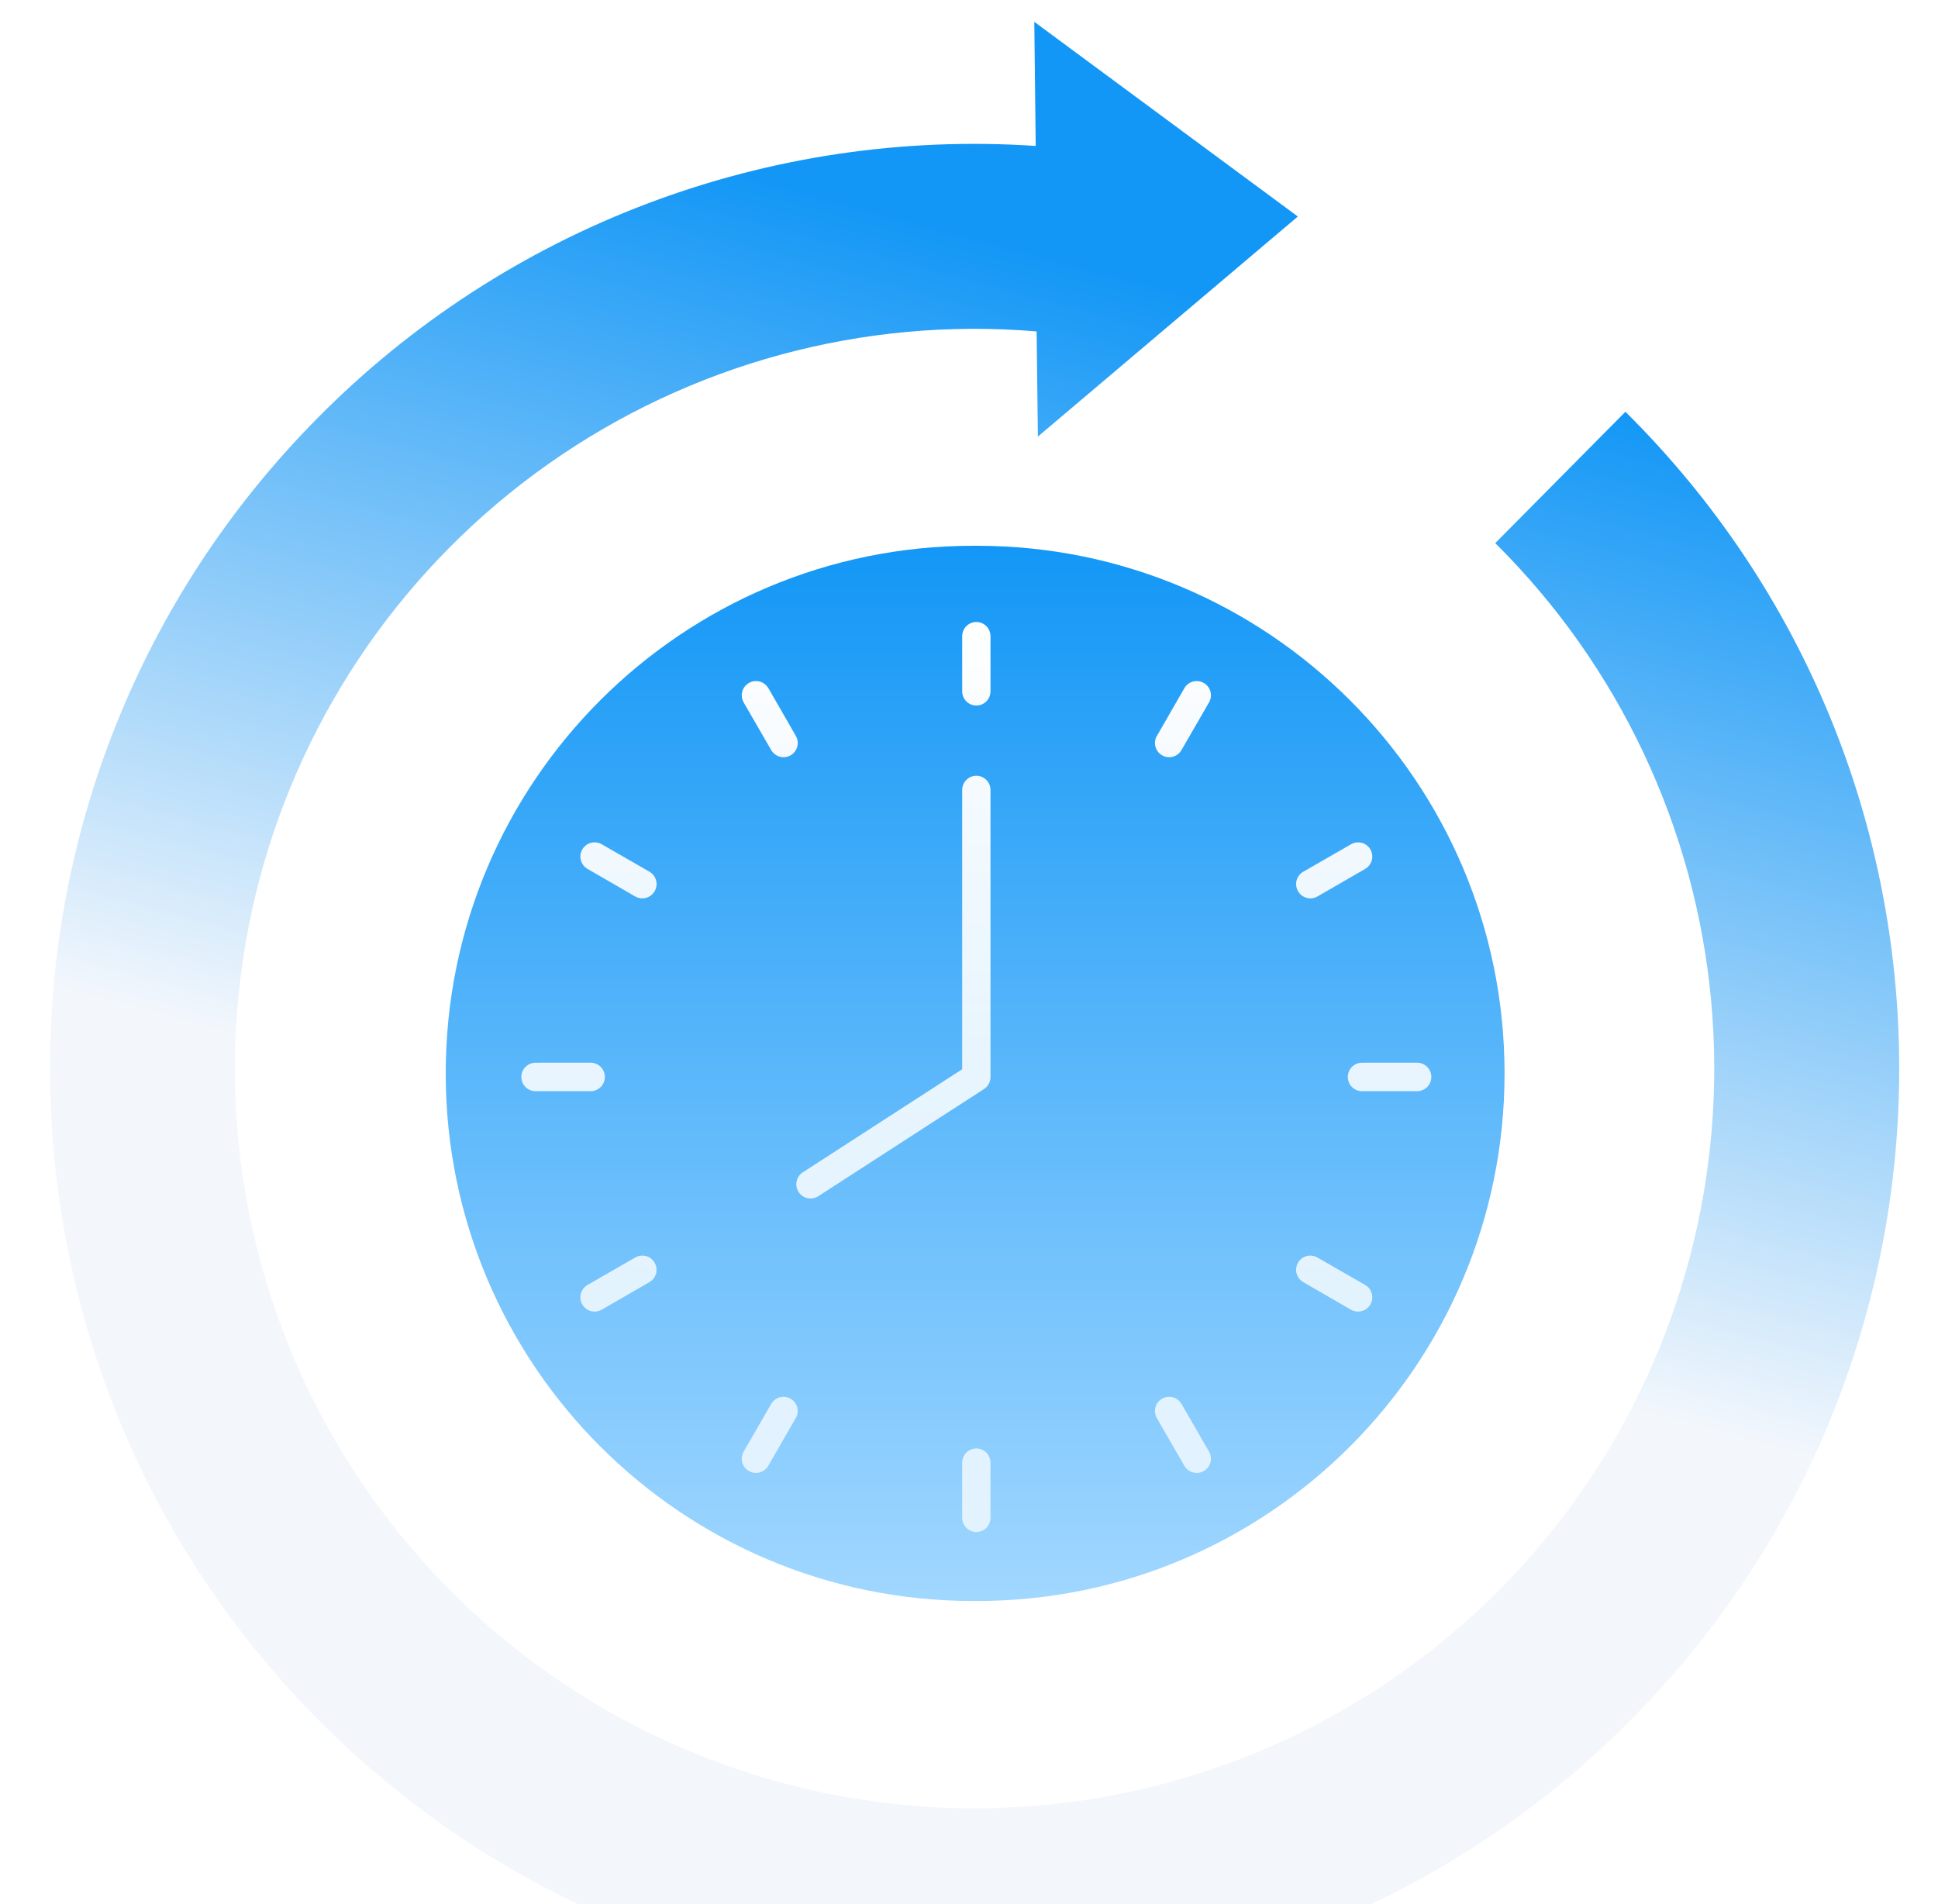
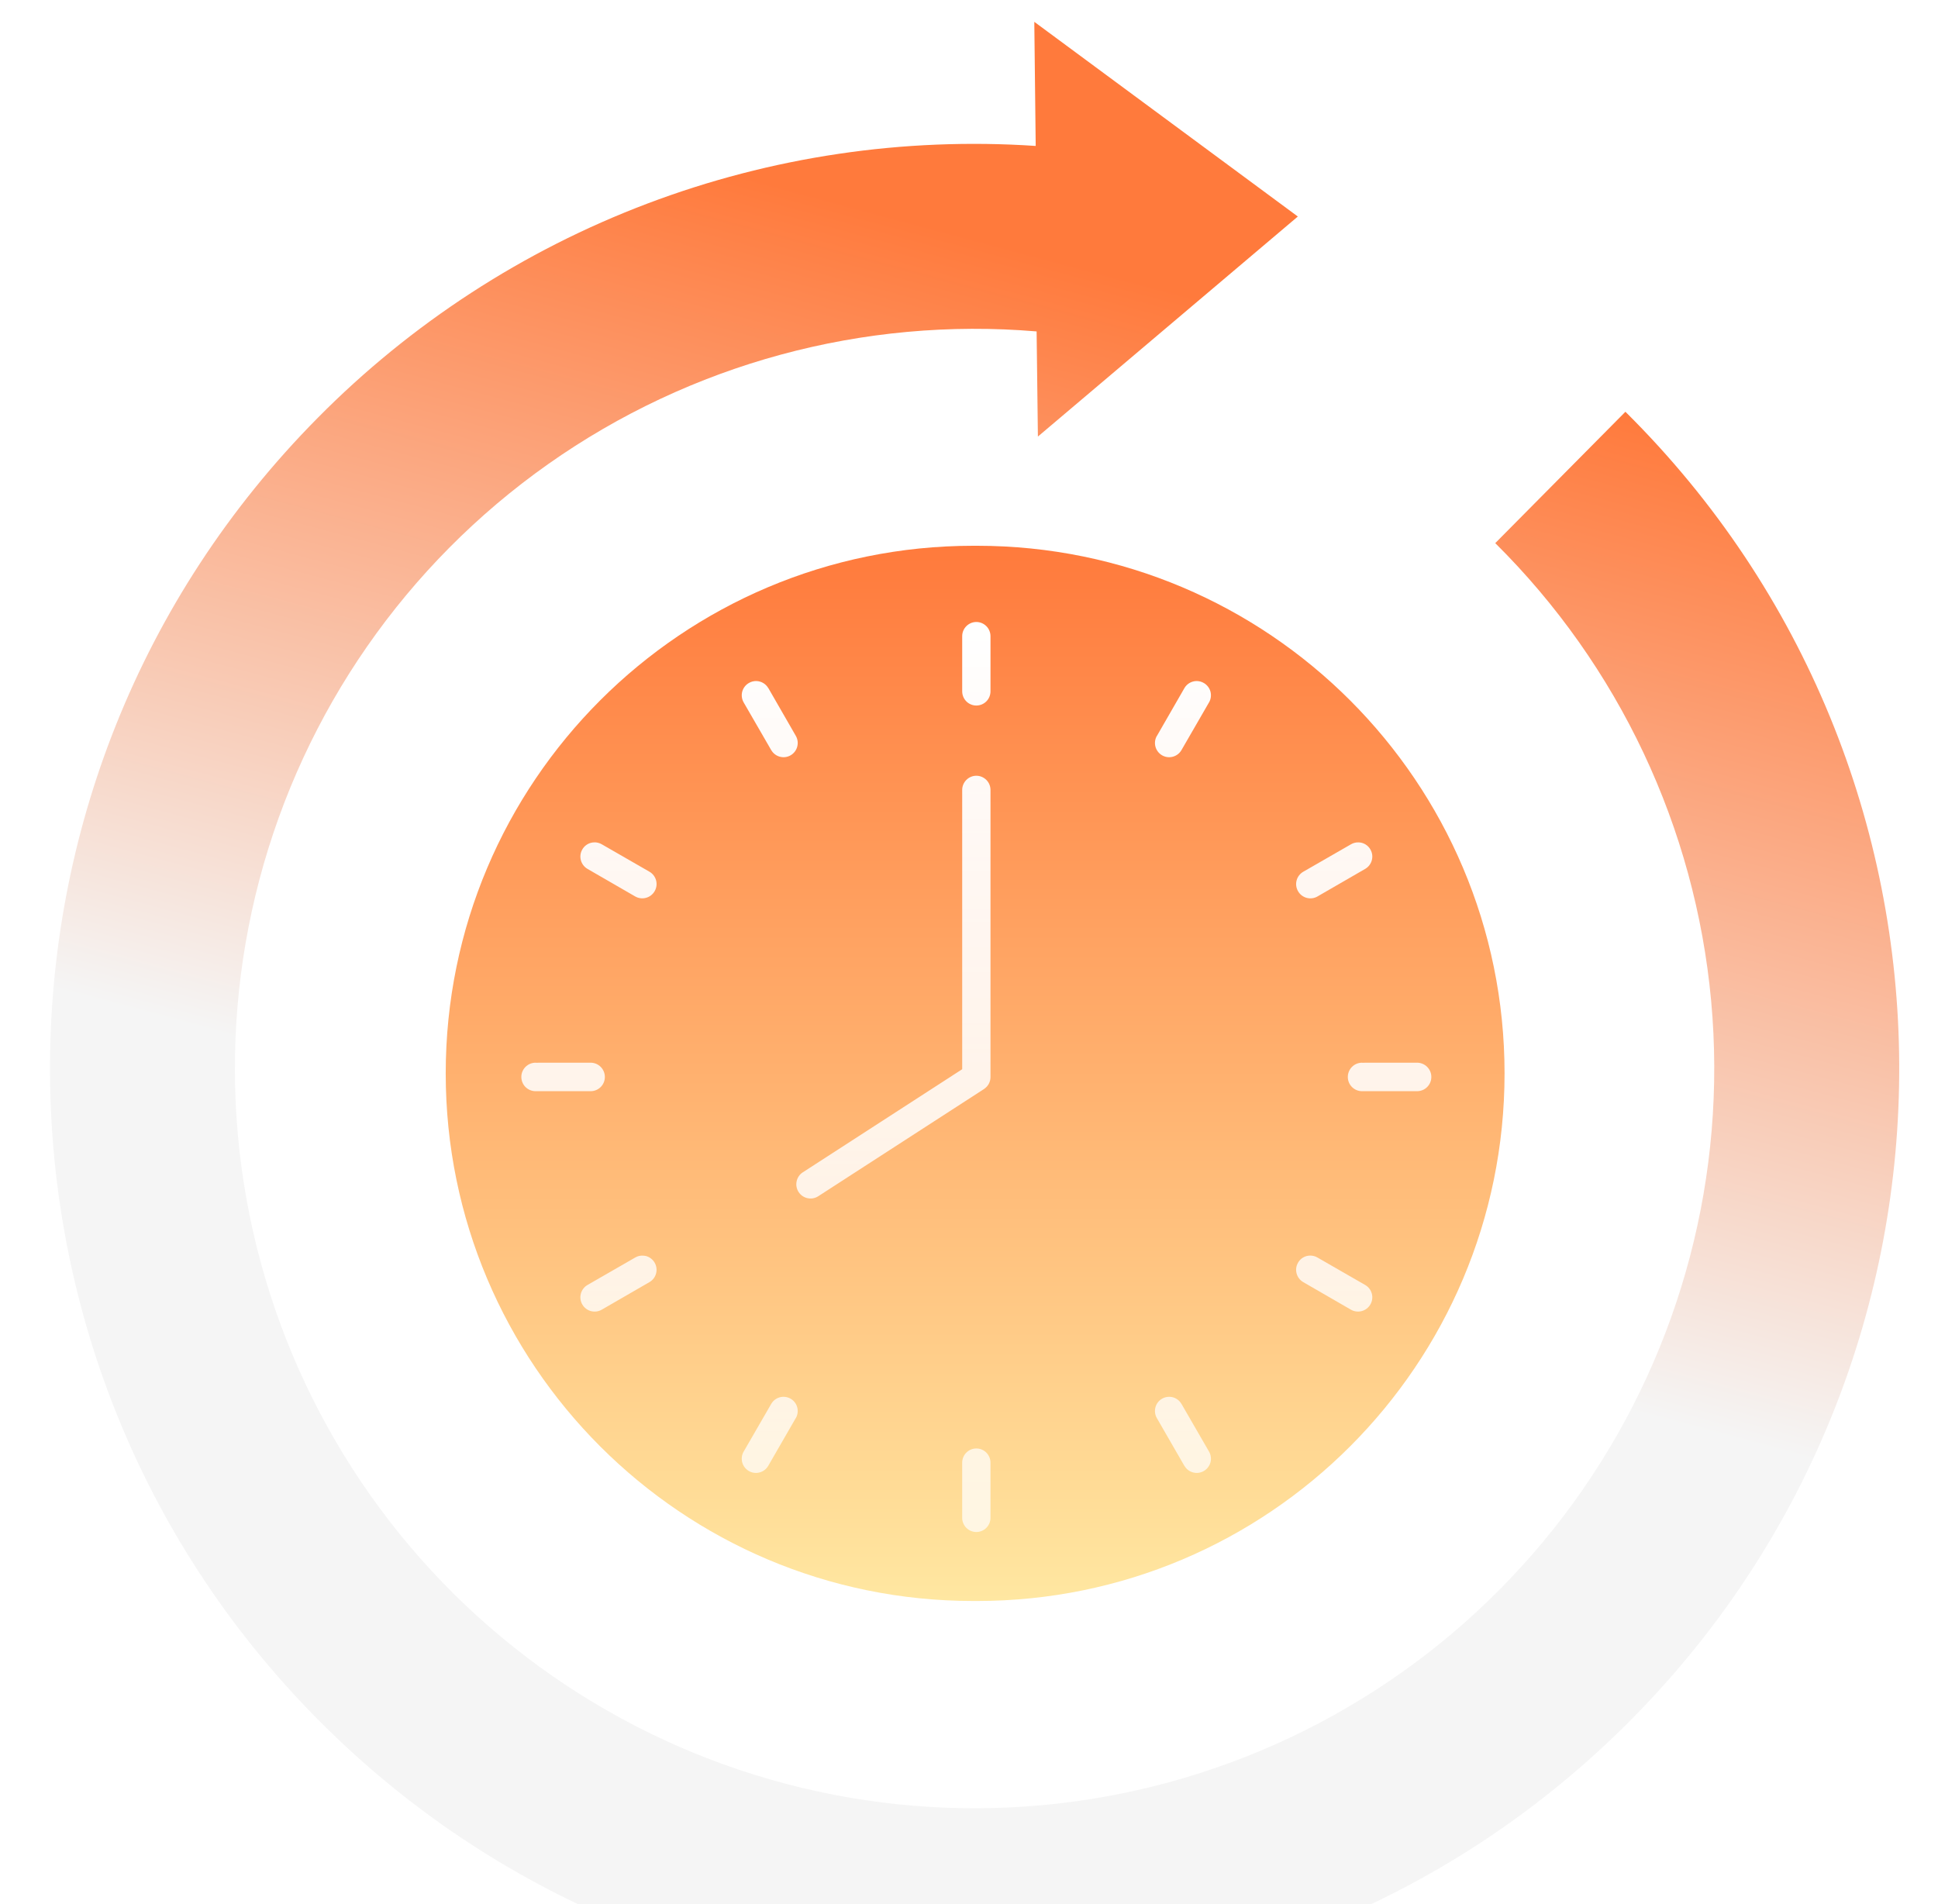
<svg xmlns="http://www.w3.org/2000/svg" width="227" height="223" viewBox="0 0 227 223" fill="none">
-   <path d="M37.228 48.93C-4.873 91.418 -4.559 159.987 37.93 202.087C80.418 244.188 148.986 243.874 191.087 201.386C233.188 158.897 232.874 90.329 190.386 48.228L175.14 63.614C189.611 77.955 198.565 96.938 200.429 117.226C202.293 137.515 196.948 157.811 185.332 174.549C173.716 191.287 156.573 203.396 136.915 208.749C117.257 214.102 96.342 212.356 77.843 203.817C59.345 195.279 44.447 180.495 35.768 162.062C27.088 143.63 25.183 122.728 30.385 103.029C35.587 83.331 47.565 66.096 64.214 54.353C80.863 42.61 101.118 37.109 121.42 38.818L121.57 51.132L152.017 25.36L121.149 2.557L121.313 17.093C105.834 16.054 90.312 18.36 75.803 23.853C61.294 29.346 48.138 37.899 37.228 48.93Z" fill="url(#paint0_linear_139_486)" />
-   <rect x="52.207" y="63.923" width="124.023" height="123.592" rx="61.796" fill="url(#paint1_linear_139_486)" />
-   <path d="M114.361 72.849C113.445 72.853 112.707 73.596 112.703 74.506V80.977C112.707 81.893 113.445 82.635 114.361 82.635C115.276 82.635 116.014 81.893 116.018 80.977V74.506C116.014 73.596 115.276 72.853 114.361 72.849ZM88.611 79.766C88.296 79.757 87.991 79.834 87.718 79.994C87.335 80.212 87.058 80.577 86.939 81C86.825 81.428 86.885 81.884 87.103 82.266L90.337 87.863V87.858C90.801 88.655 91.817 88.924 92.609 88.464C93.406 87.999 93.675 86.984 93.215 86.187L89.995 80.59L89.99 80.595C89.704 80.099 89.184 79.789 88.611 79.766ZM140.111 79.766C139.537 79.789 139.018 80.099 138.731 80.595L135.511 86.192L135.506 86.187C135.046 86.984 135.315 87.999 136.112 88.464C136.904 88.924 137.92 88.655 138.385 87.858L141.618 82.261V82.266C141.837 81.884 141.896 81.428 141.782 81C141.664 80.577 141.386 80.212 141.003 79.994C140.735 79.834 140.425 79.757 140.111 79.766ZM114.361 90.859C113.919 90.859 113.495 91.037 113.186 91.351C112.876 91.665 112.698 92.089 112.703 92.531V125.232L94.039 137.304H94.035C93.661 137.545 93.402 137.923 93.311 138.356C93.215 138.793 93.301 139.244 93.543 139.617C94.044 140.387 95.073 140.605 95.843 140.109L115.271 127.545V127.541C115.74 127.231 116.023 126.703 116.018 126.143V92.531C116.023 91.611 115.281 90.864 114.361 90.859ZM69.583 98.665C69.46 98.665 69.337 98.683 69.214 98.715C68.791 98.828 68.426 99.106 68.208 99.489C67.743 100.281 68.016 101.301 68.809 101.766L74.406 104.999C74.789 105.217 75.244 105.277 75.668 105.158C76.096 105.044 76.46 104.762 76.679 104.38C77.143 103.587 76.87 102.567 76.078 102.103L70.48 98.883C70.212 98.728 69.897 98.646 69.583 98.66L69.583 98.665ZM159.138 98.665C158.824 98.651 158.51 98.728 158.241 98.888L152.644 102.107C151.851 102.572 151.578 103.587 152.043 104.384C152.503 105.181 153.518 105.459 154.315 104.999L159.912 101.766C160.705 101.301 160.978 100.281 160.514 99.489C160.295 99.106 159.931 98.829 159.507 98.715C159.384 98.683 159.261 98.669 159.138 98.665ZM62.737 124.472V124.467C62.291 124.467 61.867 124.645 61.553 124.959C61.239 125.273 61.061 125.697 61.066 126.143C61.066 126.584 61.243 127.008 61.553 127.318C61.867 127.632 62.295 127.805 62.737 127.805H69.19C70.106 127.8 70.848 127.058 70.848 126.143C70.848 125.701 70.675 125.273 70.365 124.963C70.056 124.649 69.632 124.471 69.191 124.467L62.737 124.472ZM159.533 124.472L159.529 124.467C159.087 124.472 158.664 124.649 158.354 124.963C158.044 125.273 157.871 125.701 157.871 126.143C157.871 127.058 158.613 127.8 159.529 127.805H165.982C166.424 127.805 166.852 127.632 167.166 127.318C167.476 127.008 167.654 126.584 167.654 126.143C167.658 125.697 167.481 125.273 167.166 124.959C166.852 124.645 166.429 124.467 165.982 124.467L159.533 124.472ZM75.297 147.063C74.983 147.05 74.673 147.127 74.404 147.286L68.807 150.506C68.015 150.97 67.742 151.991 68.206 152.783C68.425 153.165 68.789 153.448 69.217 153.562C69.641 153.675 70.096 153.621 70.479 153.398L76.076 150.164C76.868 149.705 77.142 148.685 76.677 147.888C76.459 147.51 76.094 147.227 75.671 147.113C75.548 147.086 75.425 147.068 75.297 147.063ZM153.422 147.063C153.294 147.063 153.171 147.082 153.048 147.113C152.625 147.227 152.26 147.505 152.042 147.888C151.577 148.68 151.851 149.7 152.643 150.164L158.24 153.398C159.037 153.853 160.053 153.58 160.513 152.783C160.977 151.986 160.704 150.966 159.912 150.506L154.314 147.286C154.046 147.127 153.736 147.05 153.422 147.059L153.422 147.063ZM91.715 163.599C91.146 163.622 90.622 163.931 90.335 164.428L87.102 170.024V170.02C86.883 170.402 86.824 170.858 86.938 171.286C87.056 171.709 87.334 172.074 87.717 172.292C88.099 172.515 88.555 172.574 88.983 172.456C89.406 172.342 89.771 172.06 89.989 171.677L93.209 166.094L93.214 166.099C93.674 165.302 93.405 164.286 92.608 163.822C92.339 163.667 92.03 163.59 91.715 163.599ZM137.004 163.599C136.689 163.59 136.38 163.667 136.111 163.822C135.314 164.286 135.045 165.302 135.505 166.099L138.725 171.682L138.73 171.677C138.948 172.064 139.313 172.342 139.736 172.456C140.164 172.574 140.62 172.515 141.002 172.292C141.385 172.074 141.663 171.709 141.781 171.286C141.895 170.858 141.836 170.402 141.617 170.02L138.384 164.423V164.428C138.097 163.931 137.573 163.622 137.004 163.599ZM114.359 169.651C113.444 169.651 112.706 170.393 112.702 171.308V177.766C112.697 178.208 112.875 178.631 113.184 178.945C113.494 179.26 113.918 179.433 114.359 179.437C114.801 179.433 115.225 179.26 115.534 178.945C115.844 178.631 116.022 178.208 116.017 177.766V171.308C116.013 170.393 115.275 169.651 114.359 169.651Z" fill="url(#paint2_linear_139_486)" />
+   <path d="M37.228 48.93C-4.873 91.418 -4.559 159.987 37.93 202.087C80.418 244.188 148.986 243.874 191.087 201.386C233.188 158.897 232.874 90.329 190.386 48.228L175.14 63.614C189.611 77.955 198.565 96.938 200.429 117.226C202.293 137.515 196.948 157.811 185.332 174.549C173.716 191.287 156.573 203.396 136.915 208.749C117.257 214.102 96.342 212.356 77.843 203.817C59.345 195.279 44.447 180.495 35.768 162.062C27.088 143.63 25.183 122.728 30.385 103.029C35.587 83.331 47.565 66.096 64.214 54.353C80.863 42.61 101.118 37.109 121.42 38.818L121.57 51.132L152.017 25.36L121.149 2.557L121.313 17.093C105.834 16.054 90.312 18.36 75.803 23.853C61.294 29.346 48.138 37.899 37.228 48.93Z" fill="url(#paint0_linear_201_502)" />
+   <rect x="52.207" y="63.923" width="124.023" height="123.592" rx="61.796" fill="url(#paint1_linear_201_502)" />
+   <path d="M114.361 72.849C113.445 72.853 112.707 73.596 112.703 74.506V80.977C112.707 81.893 113.445 82.635 114.361 82.635C115.276 82.635 116.014 81.893 116.018 80.977V74.506C116.014 73.596 115.276 72.853 114.361 72.849ZM88.611 79.766C88.296 79.757 87.991 79.834 87.718 79.994C87.335 80.212 87.058 80.577 86.939 81C86.825 81.428 86.885 81.884 87.103 82.266L90.337 87.863V87.858C90.801 88.655 91.817 88.924 92.609 88.464C93.406 87.999 93.675 86.984 93.215 86.187L89.995 80.59L89.99 80.595C89.704 80.099 89.184 79.789 88.611 79.766ZM140.111 79.766C139.537 79.789 139.018 80.099 138.731 80.595L135.511 86.192L135.506 86.187C135.046 86.984 135.315 87.999 136.112 88.464C136.904 88.924 137.92 88.655 138.385 87.858L141.618 82.261V82.266C141.837 81.884 141.896 81.428 141.782 81C141.664 80.577 141.386 80.212 141.003 79.994C140.735 79.834 140.425 79.757 140.111 79.766ZM114.361 90.859C113.919 90.859 113.495 91.037 113.186 91.351C112.876 91.665 112.698 92.089 112.703 92.531V125.232L94.039 137.304H94.035C93.661 137.545 93.401 137.923 93.311 138.356C93.215 138.793 93.301 139.244 93.543 139.617C94.044 140.387 95.073 140.605 95.843 140.109L115.271 127.545V127.541C115.74 127.231 116.023 126.703 116.018 126.143V92.531C116.023 91.611 115.281 90.864 114.361 90.859ZM69.583 98.665C69.46 98.665 69.337 98.683 69.214 98.715C68.791 98.828 68.426 99.106 68.208 99.489C67.743 100.281 68.016 101.301 68.809 101.766L74.406 104.999C74.789 105.217 75.244 105.277 75.668 105.158C76.096 105.044 76.46 104.762 76.679 104.38C77.143 103.587 76.87 102.567 76.078 102.103L70.48 98.883C70.212 98.728 69.897 98.646 69.583 98.66L69.583 98.665ZM159.138 98.665C158.824 98.651 158.51 98.728 158.241 98.888L152.644 102.107C151.851 102.572 151.578 103.587 152.043 104.384C152.502 105.181 153.518 105.459 154.315 104.999L159.912 101.766C160.705 101.301 160.978 100.281 160.514 99.489C160.295 99.106 159.931 98.829 159.507 98.715C159.384 98.683 159.261 98.669 159.138 98.665ZM62.737 124.472V124.467C62.291 124.467 61.867 124.645 61.553 124.959C61.239 125.273 61.061 125.697 61.066 126.143C61.066 126.584 61.243 127.008 61.553 127.318C61.867 127.632 62.295 127.805 62.737 127.805H69.19C70.106 127.8 70.848 127.058 70.848 126.143C70.848 125.701 70.675 125.273 70.365 124.963C70.056 124.649 69.632 124.471 69.19 124.467L62.737 124.472ZM159.533 124.472L159.529 124.467C159.087 124.472 158.663 124.649 158.354 124.963C158.044 125.273 157.871 125.701 157.871 126.143C157.871 127.058 158.613 127.8 159.529 127.805H165.982C166.424 127.805 166.852 127.632 167.166 127.318C167.476 127.008 167.654 126.584 167.654 126.143C167.658 125.697 167.481 125.273 167.166 124.959C166.852 124.645 166.429 124.467 165.982 124.467L159.533 124.472ZM75.297 147.063C74.983 147.05 74.673 147.127 74.404 147.286L68.807 150.506C68.015 150.97 67.742 151.991 68.206 152.783C68.425 153.165 68.789 153.448 69.217 153.562C69.641 153.675 70.096 153.621 70.479 153.398L76.076 150.164C76.868 149.705 77.142 148.685 76.677 147.888C76.459 147.51 76.094 147.227 75.671 147.113C75.548 147.086 75.425 147.068 75.297 147.063ZM153.422 147.063C153.294 147.063 153.171 147.082 153.048 147.113C152.625 147.227 152.26 147.505 152.042 147.888C151.577 148.68 151.851 149.7 152.643 150.164L158.24 153.398C159.037 153.853 160.053 153.58 160.513 152.783C160.977 151.986 160.704 150.966 159.912 150.506L154.314 147.286C154.046 147.127 153.736 147.05 153.422 147.059L153.422 147.063ZM91.715 163.599C91.146 163.622 90.622 163.931 90.335 164.428L87.102 170.024V170.02C86.883 170.402 86.824 170.858 86.938 171.286C87.056 171.709 87.334 172.074 87.717 172.292C88.099 172.515 88.555 172.574 88.983 172.456C89.406 172.342 89.771 172.06 89.989 171.677L93.209 166.094L93.214 166.099C93.674 165.302 93.405 164.286 92.608 163.822C92.339 163.667 92.03 163.59 91.715 163.599ZM137.004 163.599C136.689 163.59 136.38 163.667 136.111 163.822C135.314 164.286 135.045 165.302 135.505 166.099L138.725 171.682L138.73 171.677C138.948 172.064 139.313 172.342 139.736 172.456C140.164 172.574 140.62 172.515 141.002 172.292C141.385 172.074 141.663 171.709 141.781 171.286C141.895 170.858 141.836 170.402 141.617 170.02L138.383 164.423V164.428C138.097 163.931 137.573 163.622 137.004 163.599ZM114.359 169.651C113.444 169.651 112.706 170.393 112.702 171.308V177.766C112.697 178.208 112.875 178.631 113.184 178.945C113.494 179.26 113.918 179.433 114.359 179.437C114.801 179.433 115.225 179.26 115.534 178.945C115.844 178.631 116.022 178.208 116.017 177.766V171.308C116.013 170.393 115.275 169.651 114.359 169.651Z" fill="url(#paint2_linear_201_502)" />
  <defs>
-     <linearGradient id="paint0_linear_139_486" x1="190.386" y1="48.228" x2="161.137" y2="157.384" gradientUnits="userSpaceOnUse">
-       <stop stop-color="#1397F6" />
-       <stop offset="1" stop-color="#F3F7FC" />
+     <linearGradient id="paint0_linear_201_502" x1="190.386" y1="48.228" x2="161.137" y2="157.384" gradientUnits="userSpaceOnUse">
+       <stop stop-color="#FF7A3C" />
+       <stop offset="1" stop-color="#F5F5F5" />
    </linearGradient>
-     <linearGradient id="paint1_linear_139_486" x1="114.218" y1="63.923" x2="114.218" y2="187.515" gradientUnits="userSpaceOnUse">
-       <stop stop-color="#1397F6" />
-       <stop offset="1" stop-color="#A1D7FF" />
+     <linearGradient id="paint1_linear_201_502" x1="114.218" y1="63.923" x2="114.218" y2="187.515" gradientUnits="userSpaceOnUse">
+       <stop stop-color="#FF7A3C" />
+       <stop offset="1" stop-color="#FFE7A1" />
    </linearGradient>
-     <linearGradient id="paint2_linear_139_486" x1="114.36" y1="72.849" x2="114.36" y2="179.437" gradientUnits="userSpaceOnUse">
+     <linearGradient id="paint2_linear_201_502" x1="114.36" y1="72.849" x2="114.36" y2="179.437" gradientUnits="userSpaceOnUse">
      <stop stop-color="white" />
      <stop offset="1" stop-color="white" stop-opacity="0.72" />
    </linearGradient>
  </defs>
</svg>
